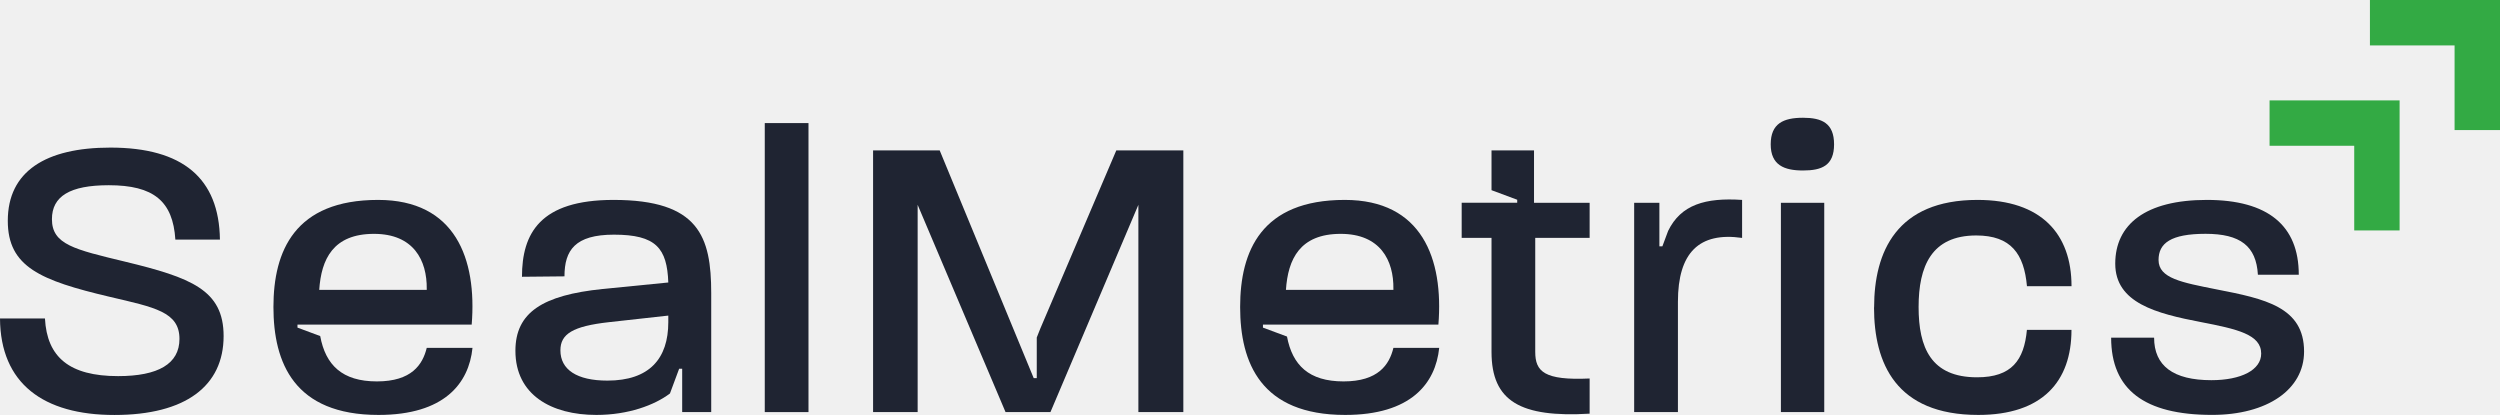
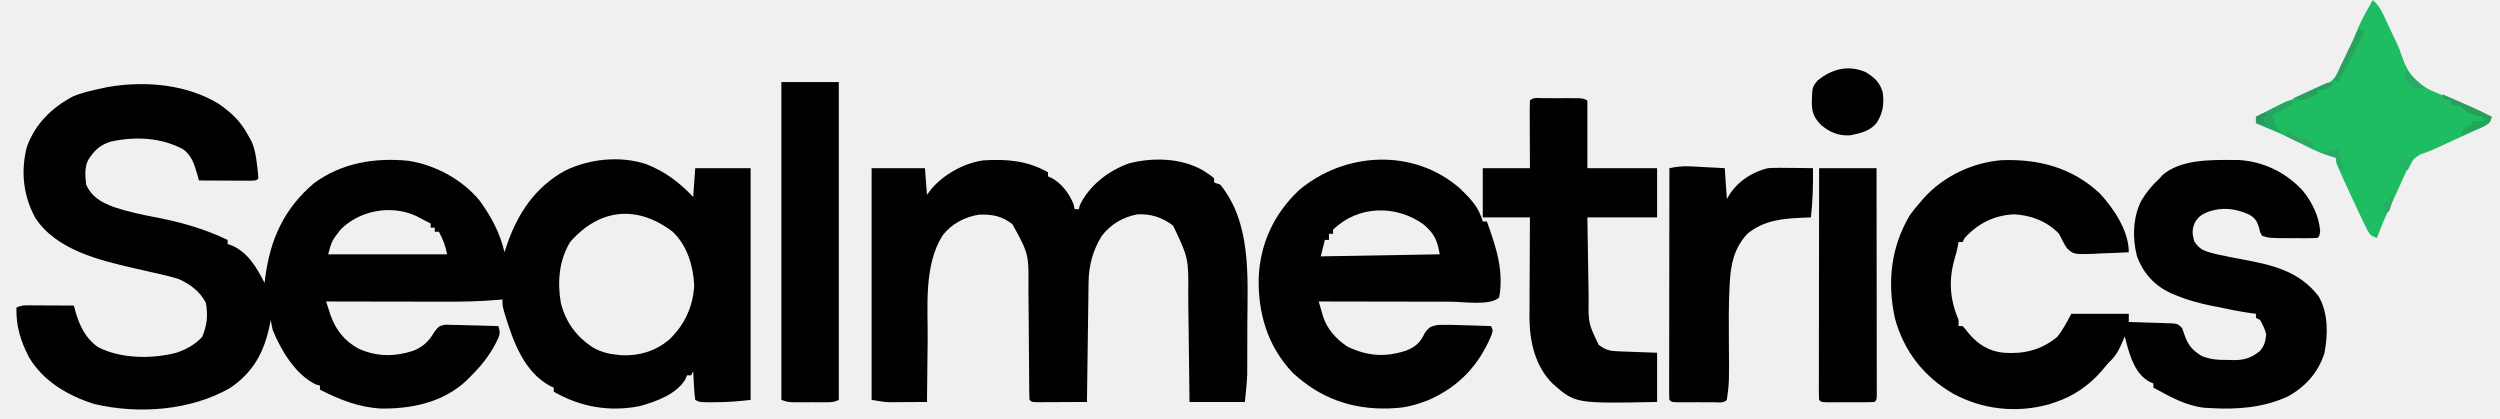
- <svg xmlns="http://www.w3.org/2000/svg" id="Capa_2" data-name="Capa 2" viewBox="0 0 590.64 98.03">
-   <defs>
-     <style>
-       .cls-1 {
-         fill: #3a4;
-       }
- 
-       .cls-1, .cls-2 {
-         stroke-width: 0px;
-       }
- 
-       .cls-2 {
-         fill: #1f2432;
-       }
-     </style>
-   </defs>
-   <g id="Capa_1-2" data-name="Capa 1">
-     <g>
-       <g>
-         <path class="cls-2" d="M0,75.24h10.62c.48,9.17,5.79,13.62,17.29,13.62,9.46,0,14.49-2.9,14.49-8.79,0-6.37-5.79-7.44-16.51-9.95-16.32-3.86-24.05-7.05-24.05-17.96,0-11.69,8.98-17.29,24.24-17.29,17.09,0,25.69,7.24,25.88,21.73h-10.53c-.58-9.08-5.12-12.84-15.74-12.84-9.17,0-13.42,2.61-13.42,8.02,0,5.99,5.31,7.15,17.29,10.04,15.55,3.77,23.27,6.66,23.27,17.58,0,11.78-8.98,18.64-25.79,18.64S.1,90.6,0,75.24Z" />
-         <path class="cls-2" d="M100.82,82.19c-.97,3.96-3.57,7.92-11.78,7.92s-12.13-3.89-13.39-10.71l-5.37-2v-.71h41.16c1.26-15.55-3.86-29.46-22.11-29.46-19.7,0-24.73,12.07-24.73,25.3s4.93,25.5,24.82,25.5c15.55,0,21.35-7.44,22.21-15.84h-10.81ZM88.36,55.25c9.37,0,12.55,6.27,12.46,13.03v.2h-25.4c.48-7.25,3.28-13.23,12.94-13.23Z" />
-         <path class="cls-2" d="M144.95,47.23c-17.38,0-21.63,7.92-21.63,18.16l10.04-.1c0-6.18,2.51-9.85,11.69-9.85,9.94,0,12.55,3.19,12.84,11.3l-15.55,1.54c-14.1,1.45-20.57,5.51-20.57,14.59,0,10.43,8.5,15.16,19.12,15.16,7.55,0,13.74-2.31,17.39-5.07l2.17-5.84h.72v10.23h6.86v-28.1c0-13.33-2.9-22.02-23.08-22.02ZM157.89,76.11c0,8.59-4.44,13.81-14.39,13.81-7.24,0-11.1-2.61-11.1-7.15,0-3.86,2.89-5.7,11.49-6.66l14-1.55v1.55Z" />
-         <path class="cls-2" d="M180.68,29.08h10.33v68.28h-10.33V29.08Z" />
-         <path class="cls-2" d="M263.73,35.54l-17.96,42.11c-.24.57-.53,1.3-.83,2.09v9.6h-.72l-22.21-53.8h-15.74v61.81h10.53v-48.96l20.76,48.96h10.62l20.77-48.96v48.96h10.62v-61.81h-15.84Z" />
-         <path class="cls-2" d="M329.2,82.19c-.96,3.96-3.57,7.92-11.78,7.92s-12.08-3.85-13.36-10.6l-5.68-2.11v-.71h41.45c1.25-15.55-3.87-29.46-22.12-29.46-19.7,0-24.72,12.07-24.72,25.3s4.92,25.5,24.82,25.5c15.55,0,21.34-7.44,22.21-15.84h-10.82ZM316.75,55.25c9.36,0,12.55,6.27,12.45,13.03v.2h-25.39c.48-7.25,3.28-13.23,12.94-13.23Z" />
-         <path class="cls-2" d="M375.56,56.21v-8.3h-13.14v-12.37h-10.04v9.39l6.07,2.26v.71h-6.07s-7.05,0-7.05,0v8.3h7.05v26.95c0,11.68,6.86,15.54,23.18,14.58v-8.31c-10.72.49-12.85-1.64-12.85-6.27v-26.95h12.85Z" />
-         <path class="cls-2" d="M394.11,54.54l-1.36,3.65h-.71v-10.28h-5.96v49.44h10.34v-26.07c0-11.59,5.02-16.52,15.16-15.07v-8.98c-8.69-.57-14.44,1.12-17.47,7.31Z" />
-         <path class="cls-2" d="M425.97,27.82c4.44,0,7.34,1.26,7.34,6.28s-2.9,6.18-7.34,6.18-7.63-1.26-7.63-6.18,2.99-6.28,7.63-6.28ZM420.75,47.91h10.24v49.45h-10.24v-49.45Z" />
-         <path class="cls-2" d="M442.77,72.63c0-13.13,5.31-25.4,24.43-25.4,15.07,0,22.21,8.02,22.21,20.38h-10.53c-.68-7.63-3.77-11.98-11.98-11.98-10.62,0-13.62,7.34-13.62,16.9s2.9,16.61,13.81,16.61c8.21,0,11.11-4.06,11.78-11.2h10.53c0,12.17-6.86,20.09-22.02,20.09-19.51,0-24.63-12.26-24.63-25.4Z" />
-         <path class="cls-2" d="M498.78,79.78h10.14c0,6.66,4.54,10.04,13.52,10.04,7.05,0,11.78-2.41,11.78-6.28,0-4.54-5.7-5.79-14.2-7.44-10.62-2.03-20.28-4.54-20.28-13.81s7.15-15.06,21.63-15.06,21.73,6.08,21.73,17.67h-9.66c-.39-6.76-4.15-9.66-12.36-9.66s-11.11,2.22-11.11,6.18c0,4.35,5.5,5.31,13.71,6.95,11.4,2.22,20.67,4.15,20.67,14.68,0,8.98-8.69,14.97-21.73,14.97-16.03,0-23.85-5.99-23.85-18.25Z" />
-       </g>
-       <polygon class="cls-1" points="566.92 54.44 566.92 23.72 536.2 23.72 536.2 34.44 556.2 34.44 556.2 54.44 566.92 54.44" />
-       <polygon class="cls-1" points="590.64 30.73 590.64 0 559.91 0 559.91 10.73 579.91 10.73 579.91 30.73 590.64 30.73" />
-     </g>
-   </g>
+ <svg xmlns="http://www.w3.org/2000/svg" version="1.1" width="1219" height="204">
+   <path d="M0 0 C6.257 4.369 10.606 8.534 14.219 15.273 C15 16.652 15 16.652 15.797 18.059 C17.41 21.705 18.025 25.164 18.469 29.086 C18.559 29.766 18.649 30.446 18.742 31.146 C18.953 32.85 19.092 34.562 19.219 36.273 C18.219 37.273 18.219 37.273 15.535 37.387 C14.367 37.382 13.199 37.376 11.996 37.371 C10.736 37.368 9.476 37.365 8.178 37.361 C6.837 37.353 5.497 37.345 4.156 37.336 C2.812 37.331 1.467 37.326 0.123 37.322 C-3.178 37.31 -6.48 37.294 -9.781 37.273 C-10.078 36.194 -10.374 35.116 -10.68 34.004 C-12.083 29.252 -13.374 24.996 -17.539 22.016 C-28.403 16.264 -40.946 15.703 -52.844 18.336 C-58.043 19.948 -60.91 22.725 -63.781 27.273 C-65.64 30.991 -65.218 35.217 -64.781 39.273 C-61.882 45.535 -57.321 47.944 -51.141 50.266 C-44.494 52.464 -37.835 53.907 -30.969 55.211 C-18.725 57.541 -7.046 60.842 4.219 66.273 C4.219 66.933 4.219 67.593 4.219 68.273 C4.96 68.527 5.701 68.781 6.465 69.043 C14.235 72.515 18.566 79.968 22.219 87.273 C22.328 86.379 22.438 85.484 22.551 84.562 C24.991 65.952 31.694 51.029 46.281 38.648 C59.761 28.681 75.983 26.039 92.363 27.676 C105.508 29.713 118.792 36.857 127.219 47.273 C132.784 54.942 137.066 63.007 139.219 72.273 C139.638 70.949 139.638 70.949 140.066 69.598 C145.324 53.859 153.862 40.652 168.801 32.453 C180.631 26.681 195.744 25.123 208.355 29.316 C217.831 33.104 224.168 37.979 231.219 45.273 C231.549 40.653 231.879 36.033 232.219 31.273 C241.129 31.273 250.039 31.273 259.219 31.273 C259.219 68.563 259.219 105.853 259.219 144.273 C253.287 144.932 247.7 145.432 241.781 145.398 C240.723 145.404 240.723 145.404 239.643 145.41 C234.472 145.4 234.472 145.4 232.219 144.273 C231.805 141.113 231.805 141.113 231.594 137.211 C231.482 135.275 231.482 135.275 231.367 133.301 C231.318 132.302 231.269 131.303 231.219 130.273 C230.889 130.933 230.559 131.593 230.219 132.273 C229.559 132.273 228.899 132.273 228.219 132.273 C227.861 133.155 227.861 133.155 227.496 134.055 C223.221 141.481 213.082 145.11 205.219 147.273 C190.382 150.221 176.294 147.741 163.219 140.273 C163.219 139.613 163.219 138.953 163.219 138.273 C162.383 137.902 162.383 137.902 161.531 137.523 C148.381 130.415 143.274 115.232 139.172 101.785 C138.219 98.273 138.219 98.273 138.219 95.273 C137.111 95.38 137.111 95.38 135.981 95.489 C126.634 96.306 117.352 96.403 107.98 96.371 C106.362 96.369 104.744 96.368 103.126 96.367 C98.913 96.363 94.699 96.353 90.486 96.342 C86.168 96.332 81.851 96.327 77.533 96.322 C69.095 96.312 60.657 96.295 52.219 96.273 C52.679 97.698 53.144 99.121 53.609 100.543 C53.868 101.336 54.126 102.128 54.392 102.945 C56.978 110.225 61.205 115.526 68.051 119.277 C76.918 123.276 85.775 123.286 94.926 120.25 C99.59 118.264 102.464 115.63 104.962 111.142 C107.219 108.273 107.219 108.273 110.335 107.592 C112.126 107.639 112.126 107.639 113.953 107.688 C115.249 107.707 116.544 107.726 117.879 107.746 C119.242 107.796 120.605 107.847 121.969 107.898 C123.348 107.929 124.727 107.956 126.105 107.98 C129.478 108.051 132.848 108.15 136.219 108.273 C137.522 112.183 136.638 113.195 134.844 116.836 C131.504 123.243 127.348 128.225 122.219 133.273 C121.631 133.86 121.043 134.446 120.438 135.051 C109.166 145.498 94.037 148.63 79.16 148.484 C68.12 147.894 58.972 144.206 49.219 139.273 C49.219 138.613 49.219 137.953 49.219 137.273 C48.538 137.088 47.858 136.902 47.156 136.711 C37.274 131.875 30.253 120.127 26.219 110.273 C25.842 108.616 25.496 106.95 25.219 105.273 C25.06 106.107 24.902 106.941 24.738 107.801 C21.985 121.078 16.677 130.896 5.277 138.535 C-14.082 149.538 -39.287 151.32 -60.781 146.273 C-73.6 142.242 -85.452 135.352 -92.57 123.605 C-96.756 115.546 -98.96 108.395 -98.781 99.273 C-96.067 97.916 -93.933 98.161 -90.898 98.176 C-89.149 98.181 -89.149 98.181 -87.363 98.186 C-86.14 98.194 -84.917 98.202 -83.656 98.211 C-82.425 98.215 -81.194 98.22 -79.926 98.225 C-76.878 98.236 -73.829 98.253 -70.781 98.273 C-70.478 99.365 -70.175 100.457 -69.863 101.582 C-67.904 108.266 -64.902 114.421 -59.055 118.469 C-47.875 124.296 -32.706 124.376 -20.781 121.273 C-15.723 119.485 -11.934 117.482 -8.219 113.586 C-5.829 108.08 -5.294 102.857 -6.406 96.961 C-9.314 91.277 -14.052 87.853 -19.781 85.273 C-23.798 84.039 -27.868 83.119 -31.969 82.211 C-34.108 81.721 -36.248 81.23 -38.387 80.738 C-39.444 80.498 -40.5 80.257 -41.589 80.009 C-58.544 76.103 -79.456 71.092 -89.637 55.406 C-95.446 44.58 -96.767 32.794 -93.656 20.836 C-89.659 9.755 -81.58 1.772 -71.281 -3.664 C-66.616 -5.647 -61.732 -6.703 -56.781 -7.727 C-55.638 -7.985 -55.638 -7.985 -54.471 -8.248 C-36.5 -11.447 -15.675 -9.731 0 0 Z M59.219 61.273 C54.97 66.798 54.97 66.798 53.219 73.273 C72.359 73.273 91.499 73.273 111.219 73.273 C110.349 68.925 109.271 66.111 107.219 62.273 C106.559 62.273 105.899 62.273 105.219 62.273 C105.219 61.613 105.219 60.953 105.219 60.273 C104.559 60.273 103.899 60.273 103.219 60.273 C103.219 59.613 103.219 58.953 103.219 58.273 C101.66 57.453 100.097 56.643 98.531 55.836 C97.661 55.383 96.791 54.931 95.895 54.465 C83.705 49.038 68.546 51.829 59.219 61.273 Z M171.219 67.273 C165.774 76.349 164.936 86.705 166.684 97.016 C169.222 106.658 174.284 113.494 182.641 118.898 C186.452 120.931 189.936 121.865 194.219 122.273 C194.948 122.343 195.678 122.413 196.43 122.484 C205.025 122.876 212.758 120.47 219.406 114.988 C226.928 107.872 231.21 98.77 231.719 88.336 C231.263 78.908 228.226 68.848 221.219 62.273 C203.901 49.089 185.579 50.861 171.219 67.273 Z " fill="#010101" transform="translate(106.7812,50.72656)" />
+   <path d="M0 0 C6.899 7.532 14.125 18.195 14.125 28.688 C9.584 28.95 5.046 29.109 0.5 29.25 C-0.785 29.325 -2.07 29.401 -3.395 29.479 C-12.763 29.697 -12.763 29.697 -16.018 26.743 C-17.524 24.451 -18.688 22.155 -19.875 19.688 C-25.65 13.644 -33.556 10.572 -41.875 10.188 C-51.529 10.663 -59.369 14.625 -65.875 21.688 C-66.37 22.677 -66.37 22.677 -66.875 23.688 C-67.535 23.688 -68.195 23.688 -68.875 23.688 C-69.006 24.399 -69.138 25.111 -69.273 25.844 C-69.875 28.688 -69.875 28.688 -70.664 31.344 C-73.814 42.058 -73.234 51.453 -68.875 61.688 C-68.875 62.678 -68.875 63.667 -68.875 64.688 C-68.215 64.688 -67.555 64.688 -66.875 64.688 C-65.788 65.898 -64.754 67.157 -63.75 68.438 C-59.269 73.711 -53.866 77.022 -46.875 77.688 C-36.991 78.386 -28.668 76.394 -20.875 70.062 C-18.007 66.657 -16.037 62.579 -13.875 58.688 C-4.635 58.688 4.605 58.688 14.125 58.688 C14.125 60.008 14.125 61.328 14.125 62.688 C15.2 62.717 15.2 62.717 16.296 62.748 C19.531 62.843 22.766 62.952 26 63.062 C27.128 63.093 28.256 63.124 29.418 63.156 C30.494 63.195 31.571 63.234 32.68 63.273 C34.172 63.321 34.172 63.321 35.695 63.369 C38.125 63.688 38.125 63.688 40.125 65.688 C40.627 66.963 41.081 68.257 41.5 69.562 C43.223 74.303 45.366 76.6 49.672 79.262 C54.098 81.089 57.824 81.202 62.562 81.188 C63.383 81.216 64.203 81.244 65.049 81.273 C70.356 81.29 73.56 80.345 77.771 77.093 C80.275 74.493 80.761 72.208 81.125 68.688 C80.451 65.993 79.508 64.157 78.125 61.688 C77.465 61.358 76.805 61.028 76.125 60.688 C76.125 60.028 76.125 59.367 76.125 58.688 C74.762 58.513 74.762 58.513 73.371 58.336 C67.933 57.557 62.566 56.422 57.188 55.312 C56.141 55.104 55.095 54.895 54.018 54.68 C48.123 53.464 42.689 51.985 37.125 49.688 C35.994 49.231 35.994 49.231 34.84 48.766 C26.724 44.984 21.277 39.071 18.125 30.688 C15.829 22.077 16.096 11.613 20.195 3.594 C22.692 -0.614 25.511 -3.984 29.125 -7.312 C29.753 -8.041 29.753 -8.041 30.395 -8.785 C39.106 -16.474 53.182 -16.355 64.125 -16.312 C65.159 -16.312 66.193 -16.312 67.258 -16.312 C79.491 -15.742 90.582 -10.354 98.867 -1.438 C103.503 4.282 106.79 10.87 107.438 18.25 C107.125 20.688 107.125 20.688 106.125 21.688 C104.634 21.787 103.139 21.818 101.645 21.82 C100.269 21.822 100.269 21.822 98.865 21.824 C97.899 21.82 96.933 21.816 95.938 21.812 C94.991 21.816 94.044 21.82 93.068 21.824 C82.834 21.81 82.834 21.81 79.125 20.688 C78.129 18.98 78.129 18.98 77.688 16.875 C76.664 13.475 75.794 12.027 72.688 10.25 C66.016 7.324 59.819 6.563 52.812 8.938 C49.602 10.285 47.728 11.482 46.125 14.688 C44.843 18.074 45.138 19.743 46 23.312 C48.941 27.984 51.945 28.339 57.125 29.688 C61.275 30.614 65.444 31.411 69.625 32.188 C84.256 34.904 97.286 37.893 106.75 50.246 C111.398 58.499 111.27 68.655 109.543 77.754 C106.563 87.32 100.188 94.382 91.438 99.125 C79.338 104.518 67.151 105.412 54.125 104.688 C53.074 104.629 52.024 104.571 50.941 104.512 C41.778 103.48 34.1 99.039 26.125 94.688 C26.125 94.028 26.125 93.368 26.125 92.688 C25.527 92.426 24.929 92.164 24.312 91.895 C18.155 88.497 15.726 82.113 13.75 75.688 C13.192 73.692 12.645 71.693 12.125 69.688 C11.883 70.291 11.64 70.894 11.391 71.516 C9.478 76.077 7.873 79.368 4.125 82.688 C3.035 83.973 1.952 85.266 0.875 86.562 C-5.247 93.618 -12.869 98.883 -21.75 101.812 C-23.231 102.311 -23.231 102.311 -24.742 102.82 C-40.662 107.227 -57.203 105.417 -71.582 97.598 C-85.876 89.306 -95.531 76.924 -99.906 60.914 C-103.731 43.455 -101.927 26.091 -92.57 10.516 C-91.11 8.454 -89.549 6.58 -87.875 4.688 C-86.864 3.485 -86.864 3.485 -85.832 2.258 C-76.174 -8.387 -62.213 -15.032 -47.871 -16.211 C-29.789 -16.824 -13.61 -12.666 0 0 Z " fill="#010101" transform="translate(1023.875,94.3125)" />
+   <path d="M0 0 C0 0.66 0 1.32 0 2 C0.585 2.253 1.17 2.505 1.773 2.766 C6.756 5.528 10.306 10.31 12.438 15.5 C12.623 16.325 12.809 17.15 13 18 C13.66 18 14.32 18 15 18 C15.278 17.01 15.278 17.01 15.562 16 C20.141 6.444 29.362 -0.654 39.176 -4.246 C50.809 -7.352 64.765 -7.066 75.41 -1.012 C79.378 1.514 79.378 1.514 81 3 C81 3.66 81 4.32 81 5 C81.99 5.33 82.98 5.66 84 6 C99.169 24.758 97.331 50.487 97.206 73.252 C97.187 76.722 97.185 80.192 97.186 83.662 C97.181 85.904 97.175 88.145 97.168 90.387 C97.167 91.407 97.166 92.427 97.165 93.477 C97.158 94.45 97.152 95.423 97.145 96.425 C97.141 97.263 97.138 98.101 97.134 98.965 C96.942 103.322 96.434 107.66 96 112 C87.09 112 78.18 112 69 112 C68.951 107.615 68.902 103.229 68.852 98.711 C68.807 95.175 68.76 91.64 68.713 88.105 C68.663 84.394 68.617 80.683 68.578 76.973 C68.541 73.387 68.494 69.801 68.442 66.216 C68.415 64.208 68.397 62.2 68.379 60.191 C68.563 41.934 68.563 41.934 61 26 C55.715 22.02 50.133 20.135 43.516 20.52 C36.527 21.854 30.602 25.342 26.246 30.969 C21.951 37.971 19.905 45.277 19.795 53.421 C19.775 54.722 19.755 56.023 19.734 57.363 C19.717 58.779 19.7 60.194 19.684 61.609 C19.663 63.061 19.642 64.513 19.621 65.964 C19.566 69.778 19.516 73.592 19.468 77.406 C19.417 81.301 19.362 85.195 19.307 89.09 C19.199 96.726 19.098 104.363 19 112 C14.521 112.029 10.042 112.047 5.562 112.062 C4.283 112.071 3.004 112.079 1.686 112.088 C0.471 112.091 -0.744 112.094 -1.996 112.098 C-3.122 112.103 -4.248 112.108 -5.408 112.114 C-8 112 -8 112 -9 111 C-9.108 108.947 -9.146 106.89 -9.158 104.835 C-9.163 104.191 -9.168 103.546 -9.173 102.883 C-9.184 101.478 -9.192 100.073 -9.199 98.668 C-9.211 96.434 -9.23 94.2 -9.252 91.966 C-9.314 85.612 -9.368 79.258 -9.401 72.903 C-9.423 69.018 -9.458 65.133 -9.502 61.248 C-9.516 59.776 -9.525 58.304 -9.528 56.832 C-9.381 39.769 -9.381 39.769 -17.344 25.336 C-22.276 21.358 -27.284 20.448 -33.441 20.645 C-40.355 21.605 -47.033 25.153 -51.305 30.691 C-60.628 45.227 -58.538 65.542 -58.67 81.985 C-58.7 85.378 -58.746 88.771 -58.791 92.164 C-58.875 98.776 -58.944 105.388 -59 112 C-62.375 112.029 -65.75 112.047 -69.125 112.062 C-70.552 112.075 -70.552 112.075 -72.008 112.088 C-72.936 112.091 -73.864 112.094 -74.82 112.098 C-75.669 112.103 -76.517 112.108 -77.391 112.114 C-80 112 -80 112 -86 111 C-86 73.71 -86 36.42 -86 -2 C-77.42 -2 -68.84 -2 -60 -2 C-59.67 2.29 -59.34 6.58 -59 11 C-58.361 10.134 -57.721 9.268 -57.062 8.375 C-50.89 1.003 -40.914 -4.551 -31.375 -5.812 C-19.944 -6.506 -10.089 -5.684 0 0 Z " fill="#010101" transform="translate(511,84)" />
+   <path d="M0 0 C5.125 4.964 9.048 9.021 11 16 C11.66 16 12.32 16 13 16 C17.39 28.115 21.386 39.984 19 53 C14.779 57.221 1.374 55.109 -4.488 55.116 C-6.852 55.113 -9.215 55.106 -11.578 55.098 C-13.242 55.096 -14.907 55.094 -16.571 55.093 C-20.911 55.09 -25.251 55.08 -29.591 55.069 C-34.036 55.058 -38.481 55.054 -42.926 55.049 C-51.617 55.038 -60.309 55.021 -69 55 C-68.534 56.614 -68.062 58.226 -67.589 59.838 C-67.328 60.737 -67.066 61.635 -66.796 62.56 C-64.828 68.594 -60.244 73.547 -55 77 C-45.29 81.682 -36.453 82.322 -26.223 78.906 C-21.563 77.006 -19.439 74.928 -17.289 70.387 C-15.303 67.573 -14.322 67.059 -10.877 66.431 C-6.966 66.31 -3.094 66.39 0.812 66.562 C2.187 66.598 3.561 66.63 4.936 66.658 C8.293 66.741 11.645 66.856 15 67 C16 69 16 69 15.18 71.574 C9.041 86.222 -0.815 96.714 -15.656 103.152 C-21.043 105.231 -26.204 106.753 -32 107 C-32.954 107.052 -33.908 107.103 -34.891 107.156 C-52.973 107.68 -68.469 102.081 -81.688 89.75 C-93.991 76.779 -98.702 60.596 -98.246 43.094 C-97.462 26.529 -90.711 12.187 -78.688 0.812 C-56.249 -18.174 -22.476 -19.822 0 0 Z M-62 20 C-62 20.66 -62 21.32 -62 22 C-62.66 22 -63.32 22 -64 22 C-64 22.99 -64 23.98 -64 25 C-64.66 25 -65.32 25 -66 25 C-66.66 27.64 -67.32 30.28 -68 33 C-39.29 32.505 -39.29 32.505 -10 32 C-11.15 25.1 -12.722 21.728 -18.051 17.293 C-31.513 7.737 -49.927 8.19 -62 20 Z " fill="#010101" transform="translate(712,92)" />
+   <path d="M0 0 C1.116 -0.001 2.231 -0.003 3.381 -0.004 C5.143 0.002 5.143 0.002 6.941 0.008 C8.113 0.004 9.284 0 10.49 -0.004 C12.166 -0.002 12.166 -0.002 13.875 0 C14.906 0.001 15.936 0.002 16.998 0.003 C19.504 0.133 19.504 0.133 21.504 1.133 C21.504 12.023 21.504 22.913 21.504 34.133 C32.724 34.133 43.944 34.133 55.504 34.133 C55.504 42.053 55.504 49.973 55.504 58.133 C44.284 58.133 33.064 58.133 21.504 58.133 C21.601 64.768 21.704 71.402 21.821 78.036 C21.859 80.289 21.894 82.542 21.926 84.795 C21.972 88.05 22.03 91.304 22.09 94.559 C22.101 95.552 22.113 96.545 22.125 97.568 C21.968 109.77 21.968 109.77 27.004 120.258 C30.592 122.949 32.511 123.286 36.949 123.449 C37.919 123.487 38.888 123.525 39.887 123.565 C41.122 123.608 42.357 123.651 43.629 123.695 C47.548 123.84 51.466 123.984 55.504 124.133 C55.504 132.053 55.504 139.973 55.504 148.133 C15.566 148.916 15.566 148.916 4.504 139.133 C-3.794 130.835 -6.537 119.233 -6.723 107.857 C-6.723 105.54 -6.712 103.223 -6.691 100.906 C-6.689 99.677 -6.686 98.449 -6.683 97.183 C-6.672 93.291 -6.647 89.399 -6.621 85.508 C-6.611 82.855 -6.602 80.203 -6.594 77.551 C-6.572 71.078 -6.537 64.605 -6.496 58.133 C-14.086 58.133 -21.676 58.133 -29.496 58.133 C-29.496 50.213 -29.496 42.293 -29.496 34.133 C-21.906 34.133 -14.316 34.133 -6.496 34.133 C-6.508 31.762 -6.519 29.392 -6.531 26.949 C-6.539 24.662 -6.545 22.375 -6.551 20.089 C-6.556 18.495 -6.563 16.901 -6.572 15.307 C-6.584 13.021 -6.589 10.735 -6.594 8.449 C-6.599 7.733 -6.604 7.016 -6.609 6.277 C-6.61 4.562 -6.558 2.847 -6.496 1.133 C-4.755 -0.608 -2.365 0.003 0 0 Z " fill="#010101" transform="translate(752.4961,47.86719)" />
+   <path d="M0 0 C2.474 2.233 3.829 4.348 5.234 7.359 C5.644 8.229 6.054 9.1 6.477 9.996 C7.107 11.359 7.107 11.359 7.75 12.75 C8.155 13.612 8.56 14.475 8.977 15.363 C9.392 16.249 9.807 17.134 10.234 18.047 C10.685 18.981 11.136 19.914 11.6 20.876 C13 24 13 24 14.284 27.739 C17.157 35.709 20.249 40.119 27.98 43.895 C31.017 45.288 34.093 46.557 37.188 47.812 C38.762 48.493 40.334 49.179 41.904 49.869 C44.77 51.122 47.645 52.348 50.536 53.542 C53.087 54.616 55.553 55.714 58 57 C57 60 57 60 54.244 61.578 C53.029 62.146 51.81 62.703 50.586 63.25 C49.938 63.549 49.29 63.849 48.623 64.157 C46.544 65.115 44.46 66.057 42.375 67 C40.993 67.634 39.612 68.27 38.23 68.906 C27.485 73.842 27.485 73.842 23.322 75.199 C18.79 77.656 17.641 80.458 15.633 85.062 C15.268 85.85 14.903 86.638 14.527 87.449 C13.371 89.957 12.248 92.478 11.125 95 C10.348 96.696 9.57 98.392 8.789 100.086 C5.105 107.927 5.105 107.927 2 116 C-1 115 -1 115 -2.727 112.105 C-3.371 110.805 -4.003 109.499 -4.625 108.188 C-4.964 107.491 -5.303 106.794 -5.652 106.076 C-8.518 100.131 -11.27 94.133 -14 88.125 C-14.398 87.251 -14.796 86.378 -15.206 85.477 C-15.753 84.255 -15.753 84.255 -16.312 83.008 C-16.639 82.282 -16.965 81.557 -17.301 80.809 C-18 79 -18 79 -18 77 C-19.196 76.649 -20.392 76.299 -21.625 75.938 C-26.43 74.341 -30.824 72.159 -35.321 69.845 C-42.4 66.23 -49.694 63.122 -57 60 C-57 59.01 -57 58.02 -57 57 C-55.478 56.219 -53.955 55.441 -52.429 54.668 C-51.029 53.957 -49.634 53.236 -48.243 52.507 C-44.053 50.356 -39.95 48.595 -35.461 47.156 C-26.654 44.144 -19.898 41.447 -15.176 33.035 C-12.495 27.488 -10.276 21.788 -8.155 16.006 C-6.657 12.107 -4.815 8.499 -2.75 4.875 C-1.938 3.417 -1.938 3.417 -1.109 1.93 C-0.743 1.293 -0.377 0.656 0 0 Z " fill="#1EBD62" transform="translate(1157,0)" />
+   <path d="M0 0 C9.24 0 18.48 0 28 0 C28 51.15 28 102.3 28 155 C25.474 156.263 23.704 156.129 20.879 156.133 C19.352 156.135 19.352 156.135 17.795 156.137 C16.728 156.133 15.662 156.129 14.562 156.125 C12.968 156.131 12.968 156.131 11.342 156.137 C9.813 156.135 9.813 156.135 8.254 156.133 C7.319 156.132 6.384 156.131 5.42 156.129 C3 156 3 156 0 155 C0 103.85 0 52.7 0 0 Z " fill="#010101" transform="translate(381,40)" />
+   <path d="M0 0 C0.976 0.048 1.953 0.097 2.959 0.146 C4.47 0.231 4.47 0.231 6.012 0.316 C7.552 0.395 7.552 0.395 9.123 0.475 C11.649 0.604 14.174 0.741 16.699 0.879 C17.029 5.829 17.359 10.779 17.699 15.879 C18.339 14.848 18.978 13.816 19.637 12.754 C23.992 6.654 30.461 2.653 37.699 0.879 C41.495 0.648 45.273 0.69 49.074 0.754 C50.608 0.767 50.608 0.767 52.172 0.781 C54.681 0.805 57.19 0.838 59.699 0.879 C59.815 8.949 59.6 16.856 58.699 24.879 C57.649 24.916 56.598 24.954 55.516 24.992 C45.218 25.44 36.011 26.079 27.699 32.879 C21.225 39.944 19.59 47.646 19.121 57.016 C19.08 57.802 19.038 58.588 18.996 59.398 C18.573 68.225 18.623 77.044 18.699 85.879 C18.867 105.706 18.867 105.706 17.699 113.879 C15.925 115.653 13.349 115.009 10.949 115.012 C9.784 115.013 8.619 115.014 7.418 115.016 C6.191 115.012 4.964 115.008 3.699 115.004 C1.858 115.01 1.858 115.01 -0.02 115.016 C-1.185 115.014 -2.35 115.013 -3.551 115.012 C-4.628 115.011 -5.706 115.009 -6.816 115.008 C-9.301 114.879 -9.301 114.879 -10.301 113.879 C-10.396 112.411 -10.423 110.939 -10.421 109.469 C-10.422 108.517 -10.424 107.564 -10.425 106.583 C-10.422 105.53 -10.418 104.477 -10.414 103.392 C-10.414 102.29 -10.415 101.188 -10.415 100.052 C-10.414 96.389 -10.406 92.726 -10.398 89.062 C-10.397 86.53 -10.395 83.998 -10.394 81.466 C-10.391 75.47 -10.383 69.475 -10.373 63.479 C-10.362 56.654 -10.356 49.83 -10.351 43.005 C-10.341 28.963 -10.323 14.921 -10.301 0.879 C-6.73 0.117 -3.653 -0.192 0 0 Z " fill="#010101" transform="translate(824.3008,81.12109)" />
+   <path d="M0 0 C9.24 0 18.48 0 28 0 C28.023 14.716 28.041 29.432 28.052 44.148 C28.057 50.981 28.064 57.813 28.075 64.646 C28.086 71.233 28.092 77.821 28.095 84.409 C28.097 86.928 28.1 89.448 28.106 91.967 C28.113 95.483 28.114 98.998 28.114 102.513 C28.117 103.566 28.121 104.62 28.124 105.704 C28.123 106.657 28.122 107.609 28.12 108.59 C28.121 109.422 28.122 110.255 28.123 111.112 C28 113 28 113 27 114 C25.085 114.1 23.167 114.131 21.25 114.133 C20.085 114.134 18.919 114.135 17.719 114.137 C16.492 114.133 15.264 114.129 14 114.125 C12.159 114.131 12.159 114.131 10.281 114.137 C9.116 114.135 7.951 114.134 6.75 114.133 C5.672 114.132 4.595 114.131 3.484 114.129 C1 114 1 114 0 113 C-0.096 111.533 -0.122 110.06 -0.12 108.59 C-0.122 107.638 -0.123 106.685 -0.124 105.704 C-0.121 104.651 -0.117 103.598 -0.114 102.513 C-0.114 101.411 -0.114 100.309 -0.114 99.173 C-0.113 95.51 -0.105 91.847 -0.098 88.184 C-0.096 85.652 -0.094 83.119 -0.093 80.587 C-0.09 74.592 -0.082 68.596 -0.072 62.6 C-0.061 55.775 -0.055 48.951 -0.05 42.126 C-0.04 28.084 -0.022 14.042 0 0 Z " fill="#010101" transform="translate(887,82)" />
+   <path d="M0 0 C4.389 2.751 6.761 4.762 8.293 9.828 C9.055 15.516 8.445 19.924 5.293 24.828 C1.866 28.887 -2.64 29.842 -7.707 30.828 C-13.337 31.095 -17.362 29.383 -21.707 25.828 C-25.327 22.036 -26.276 19.626 -26.27 14.391 C-26.039 7.36 -26.039 7.36 -23.582 4.203 C-16.68 -1.499 -8.578 -3.713 0 0 Z " fill="#020101" transform="translate(909.707,35.17188)" />
+   <path d="M0 0 C16.893 7.298 16.893 7.298 24 11 C23 14 23 14 19.84 15.605 C18.544 16.144 17.243 16.671 15.938 17.188 C15.274 17.46 14.611 17.733 13.928 18.014 C12.289 18.686 10.645 19.344 9 20 C10 17 10 17 12 15.938 C12.66 15.628 13.32 15.319 14 15 C14.33 14.34 14.66 13.68 15 13 C16.65 13 18.3 13 20 13 C20 12.34 20 11.68 20 11 C18.742 10.732 17.484 10.464 16.188 10.188 C12.847 9.367 11.329 8.551 9 6 C6.394 5.278 6.394 5.278 4 5 C4 4.34 4 3.68 4 3 C2.68 2.67 1.36 2.34 0 2 C0 1.34 0 0.68 0 0 Z " fill="#2B9C5D" transform="translate(1191,46)" />
+   <path d="M0 0 C0 0.66 0 1.32 0 2 C-4.95 4.475 -4.95 4.475 -10 7 C-8.996 12.021 -8.602 12.862 -5 16 C-9.472 14.582 -13.711 12.887 -18 11 C-18 10.01 -18 9.02 -18 8 C-15.377 6.662 -12.752 5.329 -10.125 4 C-9.005 3.428 -9.005 3.428 -7.863 2.844 C-7.148 2.483 -6.432 2.122 -5.695 1.75 C-5.035 1.415 -4.376 1.08 -3.696 0.734 C-2 0 -2 0 0 0 Z " fill="#25A761" transform="translate(1118,49)" />
+   <path d="M0 0 C0.99 0.33 1.98 0.66 3 1 C-5.574 18.34 -5.574 18.34 -10 26 C-10.66 25.67 -11.32 25.34 -12 25 C-8.04 16.75 -4.08 8.5 0 0 Z " fill="#27A35D" transform="translate(1150,14)" />
+   <path d="M0 0 C-3.061 2.624 -3.732 3 -8 3 C-8 3.66 -8 4.32 -8 5 C-9.244 5.535 -10.496 6.052 -11.75 6.562 C-12.446 6.853 -13.142 7.143 -13.859 7.441 C-16.323 8.084 -17.594 7.69 -20 7 C-17.047 5.633 -14.087 4.284 -11.125 2.938 C-10.283 2.548 -9.441 2.158 -8.574 1.756 C-7.769 1.392 -6.963 1.028 -6.133 0.652 C-5.389 0.312 -4.646 -0.028 -3.879 -0.379 C-2 -1 -2 -1 0 0 Z " fill="#26A25C" transform="translate(1138,41)" />
+   <path d="M0 0 C0.66 0 1.32 0 2 0 C1.879 1.828 1.879 1.828 1 4 C-1.723 5.484 -1.723 5.484 -5.062 6.75 C-6.167 7.178 -7.272 7.606 -8.41 8.047 C-9.265 8.361 -10.119 8.676 -11 9 C-10 6 -10 6 -8 4.938 C-7.34 4.628 -6.68 4.319 -6 4 C-5.67 3.34 -5.34 2.68 -5 2 C-3.35 2 -1.7 2 0 2 C0 1.34 0 0.68 0 0 Z " fill="#22A75A" transform="translate(1211,57)" />
+   <path d="M0 0 C-0.99 1.98 -1.98 3.96 -3 6 C-4.65 5.67 -6.3 5.34 -8 5 C-6.198 -0.02 -5.344 -1.603 0 0 Z " fill="#24B567" transform="translate(1177,77)" />
+   <path d="M0 0 C0.99 3.3 1.98 6.6 3 10 C2.34 10 1.68 10 1 10 C0.794 9.051 0.588 8.102 0.375 7.125 C-0.708 3.708 -0.708 3.708 -4.125 2.625 C-5.074 2.419 -6.022 2.212 -7 2 C-7 1.67 -7 1.34 -7 1 C-2.25 0 -2.25 0 0 0 Z " fill="#29A968" transform="translate(1140,73)" />
+   <path d="M0 0 C0.33 0.66 0.66 1.32 1 2 C3.293 2.842 5.615 3.469 7.969 4.121 C8.639 4.411 9.309 4.701 10 5 C10.33 5.99 10.66 6.98 11 8 C6.028 6.508 1.582 4.395 -3 2 C-2.01 1.34 -1.02 0.68 0 0 Z " fill="#2CA766" transform="translate(1117,64)" />
+   <path d="M0 0 C0.433 0.598 0.866 1.196 1.312 1.812 C3.867 5.124 6.615 7.549 10 10 C6.463 10.322 4.604 10.413 1.625 8.375 C-0.413 5.396 -0.322 3.537 0 0 Z " fill="#2AAB65" transform="translate(1173,33)" />
+   <path d="M0 0 C0.66 0 1.32 0 2 0 C1.401 2.352 0.731 4.686 0 7 C-0.99 7.495 -0.99 7.495 -2 8 C-2.33 6.35 -2.66 4.7 -3 3 C-2.01 2.67 -1.02 2.34 0 2 C0 1.34 0 0.68 0 0 Z " fill="#2BAC6A" transform="translate(1165,96)" />
+   <path d="M0 0 C2.029 3.315 2.127 5.432 1.625 9.25 C1.514 10.142 1.403 11.034 1.289 11.953 C1.194 12.629 1.098 13.304 1 14 C0.67 14 0.34 14 0 14 C-0.195 12.042 -0.38 10.084 -0.562 8.125 C-0.667 7.034 -0.771 5.944 -0.879 4.82 C-1 2 -1 2 0 0 Z " fill="#0B070E" transform="translate(606,132)" />
+   <path d="M0 0 C0.66 0.33 1.32 0.66 2 1 C1.01 1.33 0.02 1.66 -1 2 C-0.34 3.32 0.32 4.64 1 6 C-0.65 5.67 -2.3 5.34 -4 5 C-4 4.01 -4 3.02 -4 2 C-2.125 0.938 -2.125 0.938 0 0 Z " fill="#2C9760" transform="translate(1104,55)" />
+   <path d="" fill="#FFFFFF" transform="translate(0,0)" />
+   <path d="" fill="#FFFFFF" transform="translate(0,0)" />
+   <path d="" fill="#FFFFFF" transform="translate(0,0)" />
+   <path d="" fill="#FFFFFF" transform="translate(0,0)" />
+   <path d="" fill="#FFFFFF" transform="translate(0,0)" />
+   <path d="" fill="#FFFFFF" transform="translate(0,0)" />
+   <path d="" fill="#FFFFFF" transform="translate(0,0)" />
+   <path d="" fill="#FFFFFF" transform="translate(0,0)" />
+   <path d="" fill="#FFFFFF" transform="translate(0,0)" />
+   <path d="" fill="#FFFFFF" transform="translate(0,0)" />
+   <path d="" fill="#FFFFFF" transform="translate(0,0)" />
+   <path d="" fill="#FFFFFF" transform="translate(0,0)" />
+   <path d="" fill="#FFFFFF" transform="translate(0,0)" />
+   <path d="" fill="#FFFFFF" transform="translate(0,0)" />
+   <path d="" fill="#FFFFFF" transform="translate(0,0)" />
+   <path d="" fill="#FFFFFF" transform="translate(0,0)" />
+   <path d="" fill="#FFFFFF" transform="translate(0,0)" />
+   <path d="" fill="#FFFFFF" transform="translate(0,0)" />
+   <path d="" fill="#FFFFFF" transform="translate(0,0)" />
+   <path d="" fill="#FFFFFF" transform="translate(0,0)" />
+   <path d="" fill="#FFFFFF" transform="translate(0,0)" />
+   <path d="" fill="#FFFFFF" transform="translate(0,0)" />
+   <path d="" fill="#FFFFFF" transform="translate(0,0)" />
+   <path d="" fill="#FFFFFF" transform="translate(0,0)" />
+   <path d="" fill="#FFFFFF" transform="translate(0,0)" />
+   <path d="" fill="#FFFFFF" transform="translate(0,0)" />
+   <path d="" fill="#FFFFFF" transform="translate(0,0)" />
+   <path d="" fill="#FFFF00" transform="translate(0,0)" />
+   <path d="" fill="#FFFFFF" transform="translate(0,0)" />
+   <path d="" fill="#FFFFFF" transform="translate(0,0)" />
+   <path d="" fill="#FFFFFF" transform="translate(0,0)" />
+   <path d="" fill="#FFFFFF" transform="translate(0,0)" />
+   <path d="" fill="#FFFFFF" transform="translate(0,0)" />
+   <path d="" fill="#FFFFFF" transform="translate(0,0)" />
+   <path d="" fill="#FFFFFF" transform="translate(0,0)" />
+   <path d="" fill="#FFFFFF" transform="translate(0,0)" />
+   <path d="" fill="#FFFFFF" transform="translate(0,0)" />
+   <path d="" fill="#FFFFFF" transform="translate(0,0)" />
+   <path d="" fill="#FFFFFF" transform="translate(0,0)" />
+   <path d="" fill="#FFFFFF" transform="translate(0,0)" />
+   <path d="" fill="#FFFFFF" transform="translate(0,0)" />
+   <path d="" fill="#FFFFFF" transform="translate(0,0)" />
+   <path d="" fill="#FFFFFF" transform="translate(0,0)" />
+   <path d="" fill="#FFFFFF" transform="translate(0,0)" />
+   <path d="" fill="#FFFFFF" transform="translate(0,0)" />
+   <path d="" fill="#FFFFFF" transform="translate(0,0)" />
+   <path d="" fill="#FFFFFF" transform="translate(0,0)" />
+   <path d="" fill="#FFFFFF" transform="translate(0,0)" />
+   <path d="" fill="#FFFFFF" transform="translate(0,0)" />
+   <path d="" fill="#FFFFFF" transform="translate(0,0)" />
+   <path d="" fill="#FFFFFF" transform="translate(0,0)" />
+   <path d="" fill="#FFFFFF" transform="translate(0,0)" />
+   <path d="" fill="#FFFFFF" transform="translate(0,0)" />
+   <path d="" fill="#FFFFFF" transform="translate(0,0)" />
+   <path d="" fill="#FFFFFF" transform="translate(0,0)" />
+   <path d="" fill="#FFFFFF" transform="translate(0,0)" />
+   <path d="" fill="#FFFFFF" transform="translate(0,0)" />
+   <path d="" fill="#FFFFFF" transform="translate(0,0)" />
</svg>
